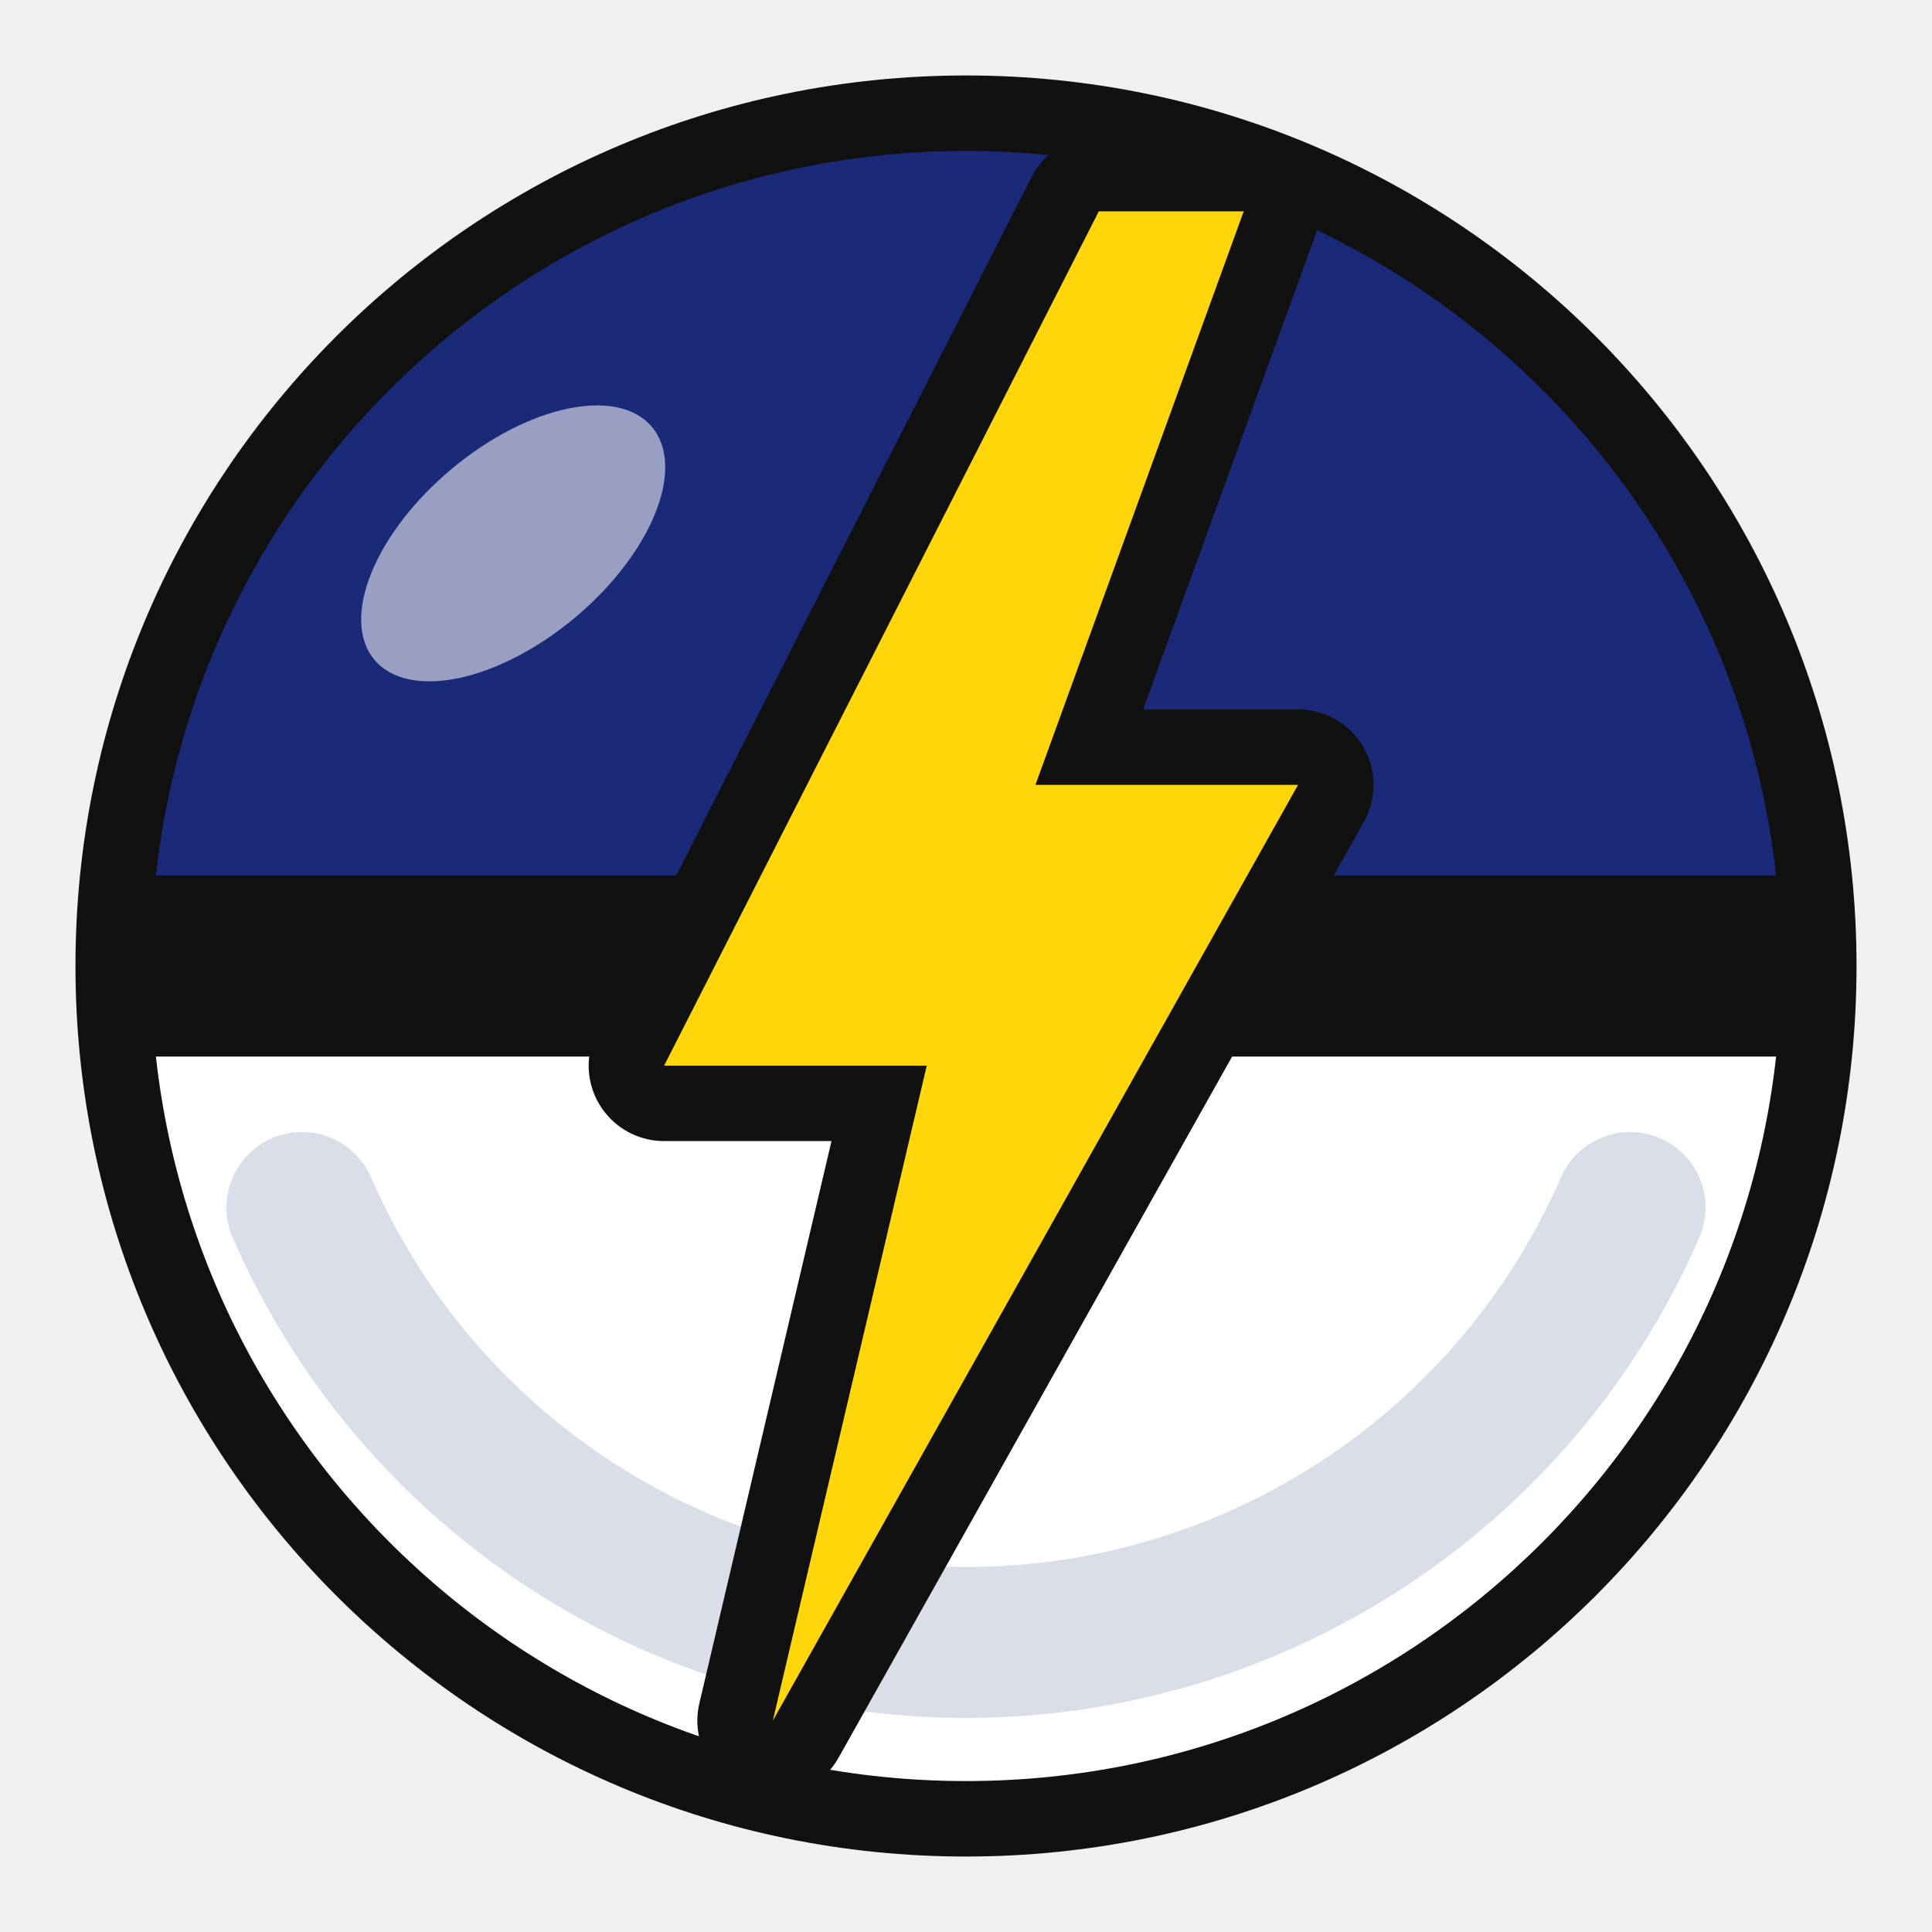
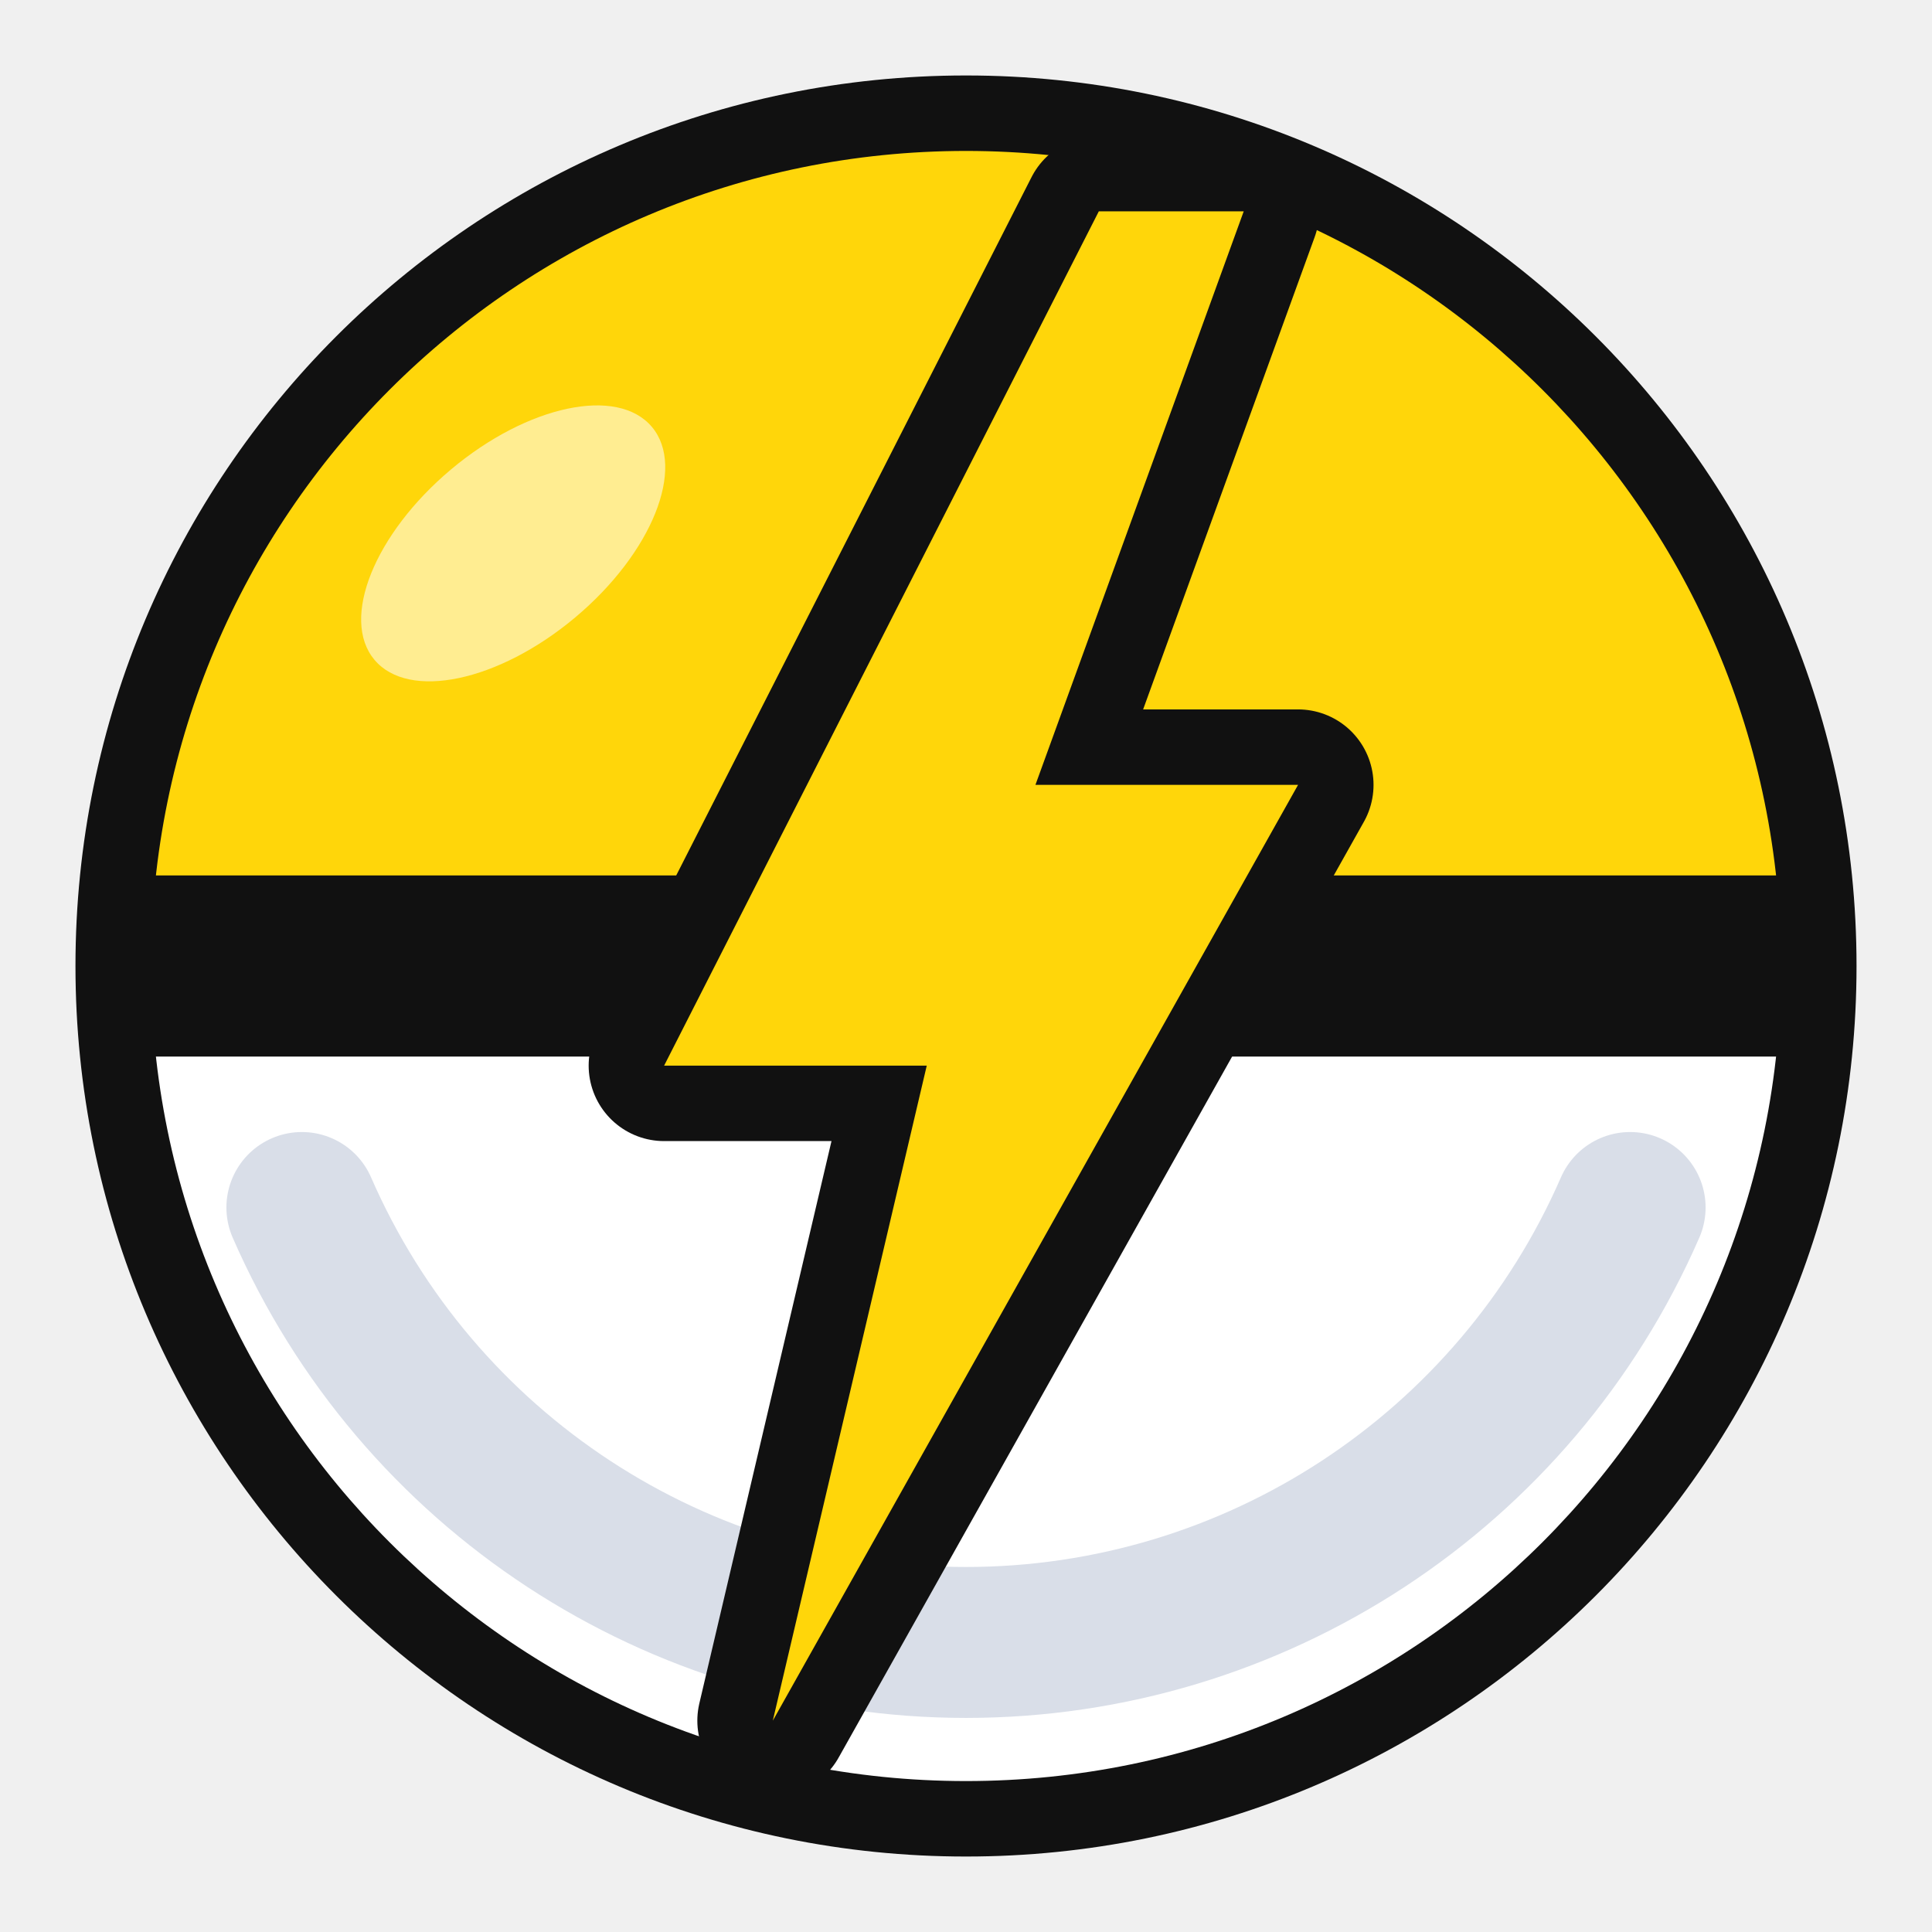
<svg xmlns="http://www.w3.org/2000/svg" viewBox="0 0 64 64" role="img" aria-label="PK">
  <circle cx="32" cy="32" r="29.5" fill="#111111" />
-   <path d="M5 32A27 27 0 0 1 59 32Z" fill="#1A2A78" />
+   <path d="M5 32A27 27 0 0 1 59 32Z" fill="#FFD60A" />
  <path d="M5 32A27 27 0 0 0 59 32Z" fill="#FFFFFF" />
  <path d="M10 40A24 24 0 0 0 54 40" fill="none" stroke="#D9DEE8" stroke-width="5" stroke-linecap="round" />
  <ellipse cx="17" cy="18" rx="6" ry="3.2" transform="rotate(-40 17 18)" fill="#FFFFFF" opacity="0.55" />
  <path d="M3 32H61" stroke="#111111" stroke-width="6" />
  <path d="M36.4 7L22 35.3L30.7 35.3L25.6 57L43 26L34.3 26L41.2 7Z" fill="#FFD60A" stroke="#111111" stroke-width="5" stroke-linejoin="round" paint-order="stroke" />
</svg>
